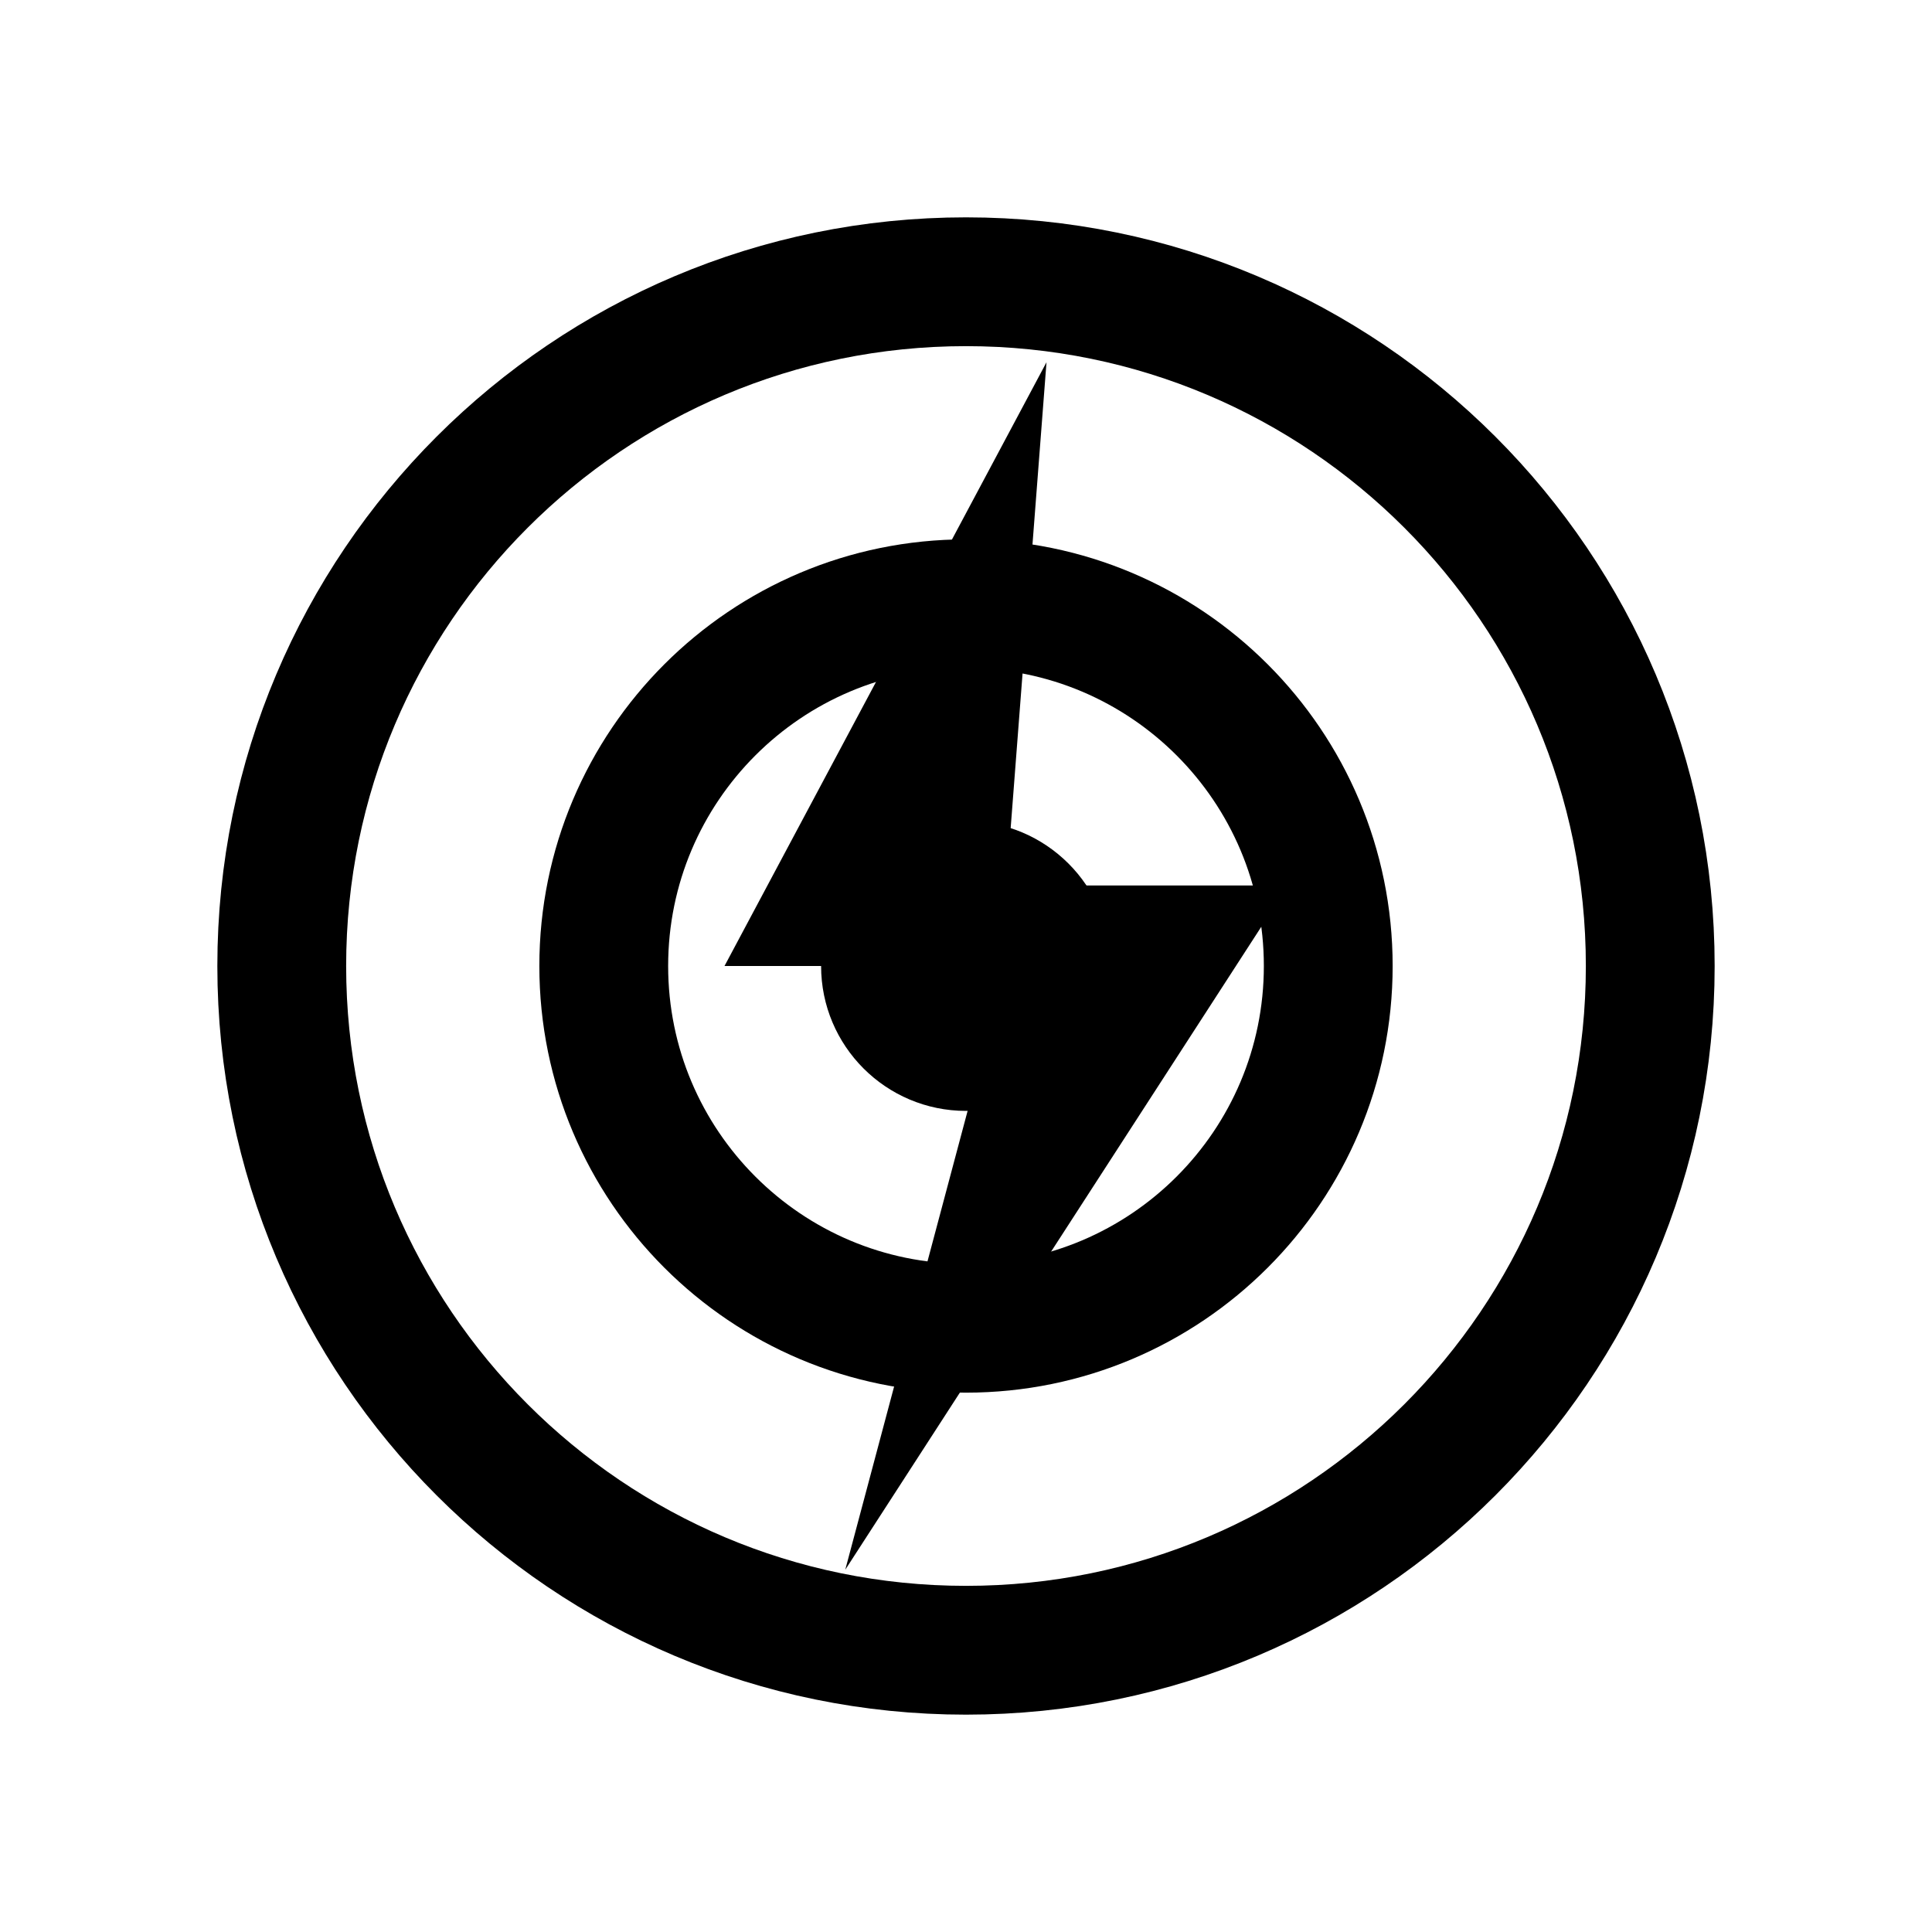
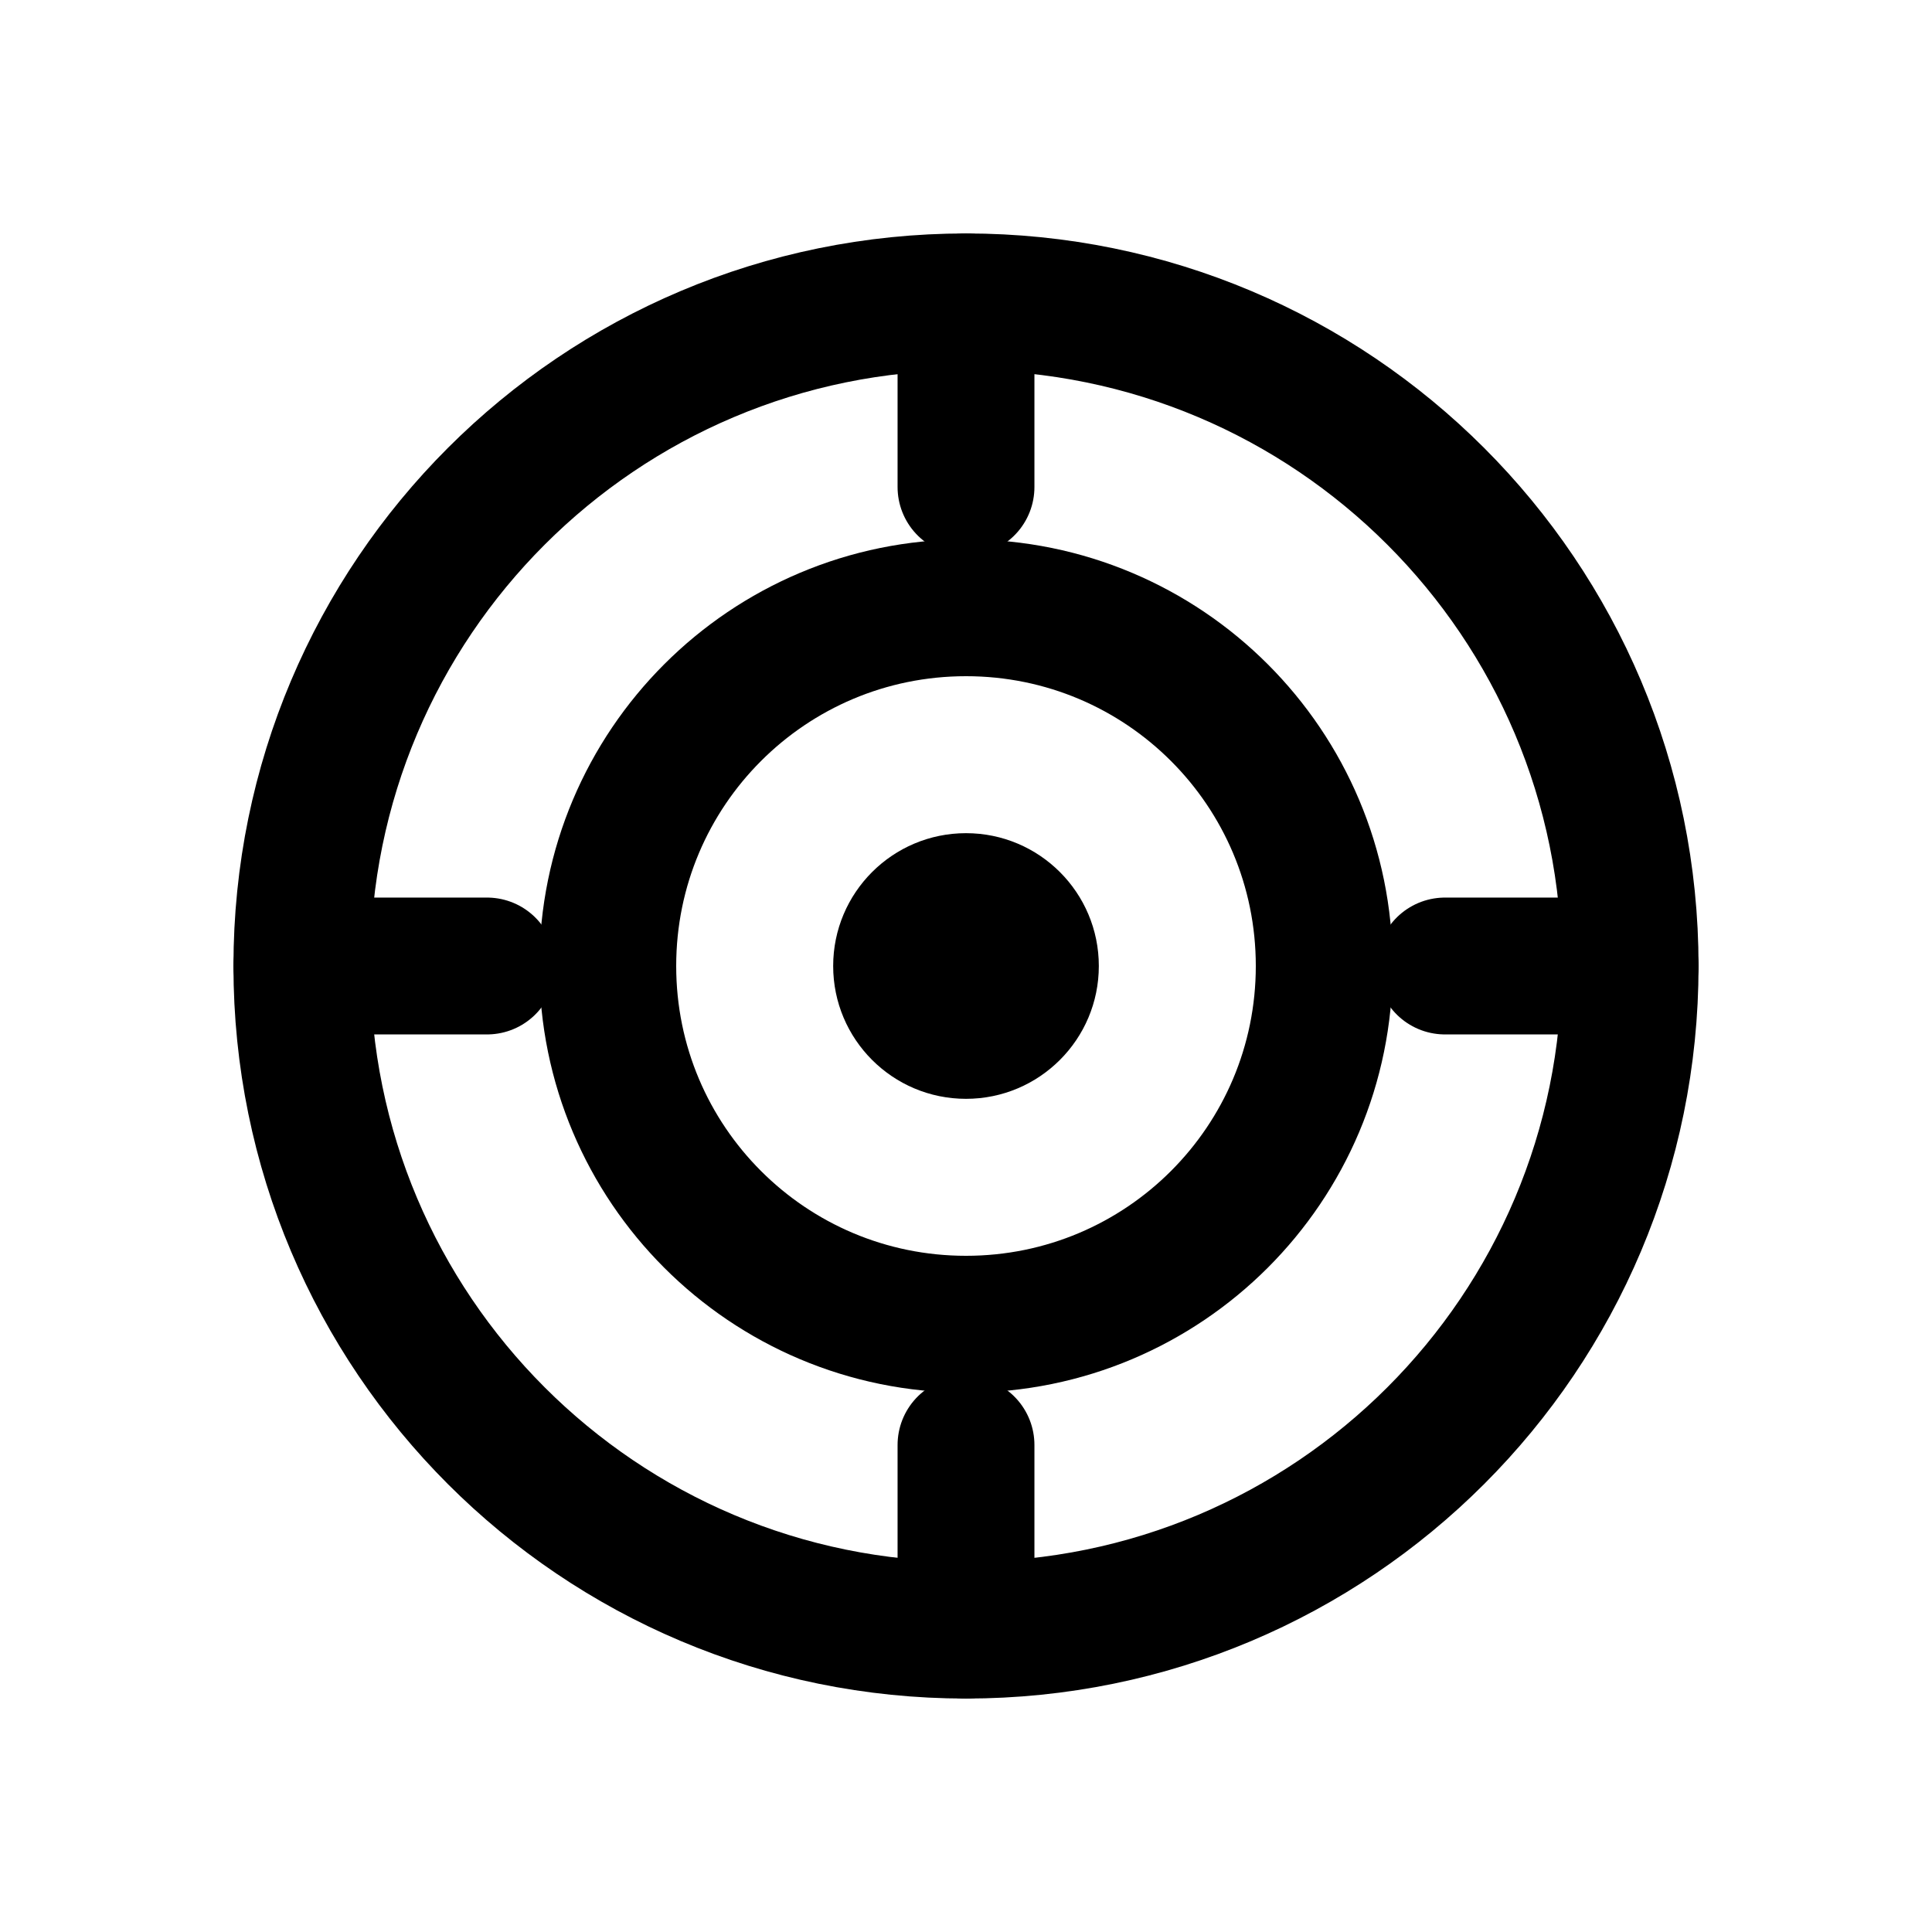
- <svg xmlns="http://www.w3.org/2000/svg" viewBox="0 0 24 24">
-   <circle cx="12" cy="12" r="8.5" stroke="currentColor" stroke-width="1.6" fill="none" />
-   <circle cx="12" cy="12" r="4.5" stroke="currentColor" stroke-width="1.6" fill="none" />
-   <circle cx="12" cy="12" r="1.8" fill="currentColor" />
-   <path d="M13 4.5 L9 12 H12.5 L10.5 19.5 L16 11 H12.5 Z" fill="currentColor" />
+ <svg xmlns="http://www.w3.org/2000/svg" viewBox="0 0 24 24" role="img" aria-label="Ripple activity bar icon">
+   <path d="M12 3.75        C16.56 3.75 20.25 7.44 20.25 12        C20.25 16.56 16.56 20.25 12 20.25        C7.44 20.25 3.75 16.56 3.75 12        C3.75 7.44 7.44 3.75 12 3.75Z" fill="none" stroke="currentColor" stroke-width="1.7" stroke-linecap="round" stroke-linejoin="round" />
+   <path d="M12 7.55        C14.46 7.55 16.45 9.54 16.45 12        C16.45 14.46 14.46 16.45 12 16.45        C9.54 16.45 7.55 14.46 7.55 12        C7.55 9.54 9.54 7.55 12 7.55Z" fill="none" stroke="currentColor" stroke-width="1.7" stroke-linecap="round" stroke-linejoin="round" />
+   <path d="M12 3.75V6.05        M20.25 12H17.95        M12 20.25V17.95        M3.75 12H6.05" fill="none" stroke="currentColor" stroke-width="1.7" stroke-linecap="round" stroke-linejoin="round" />
+   <circle cx="12" cy="12" r="1.65" fill="currentColor" />
</svg>
